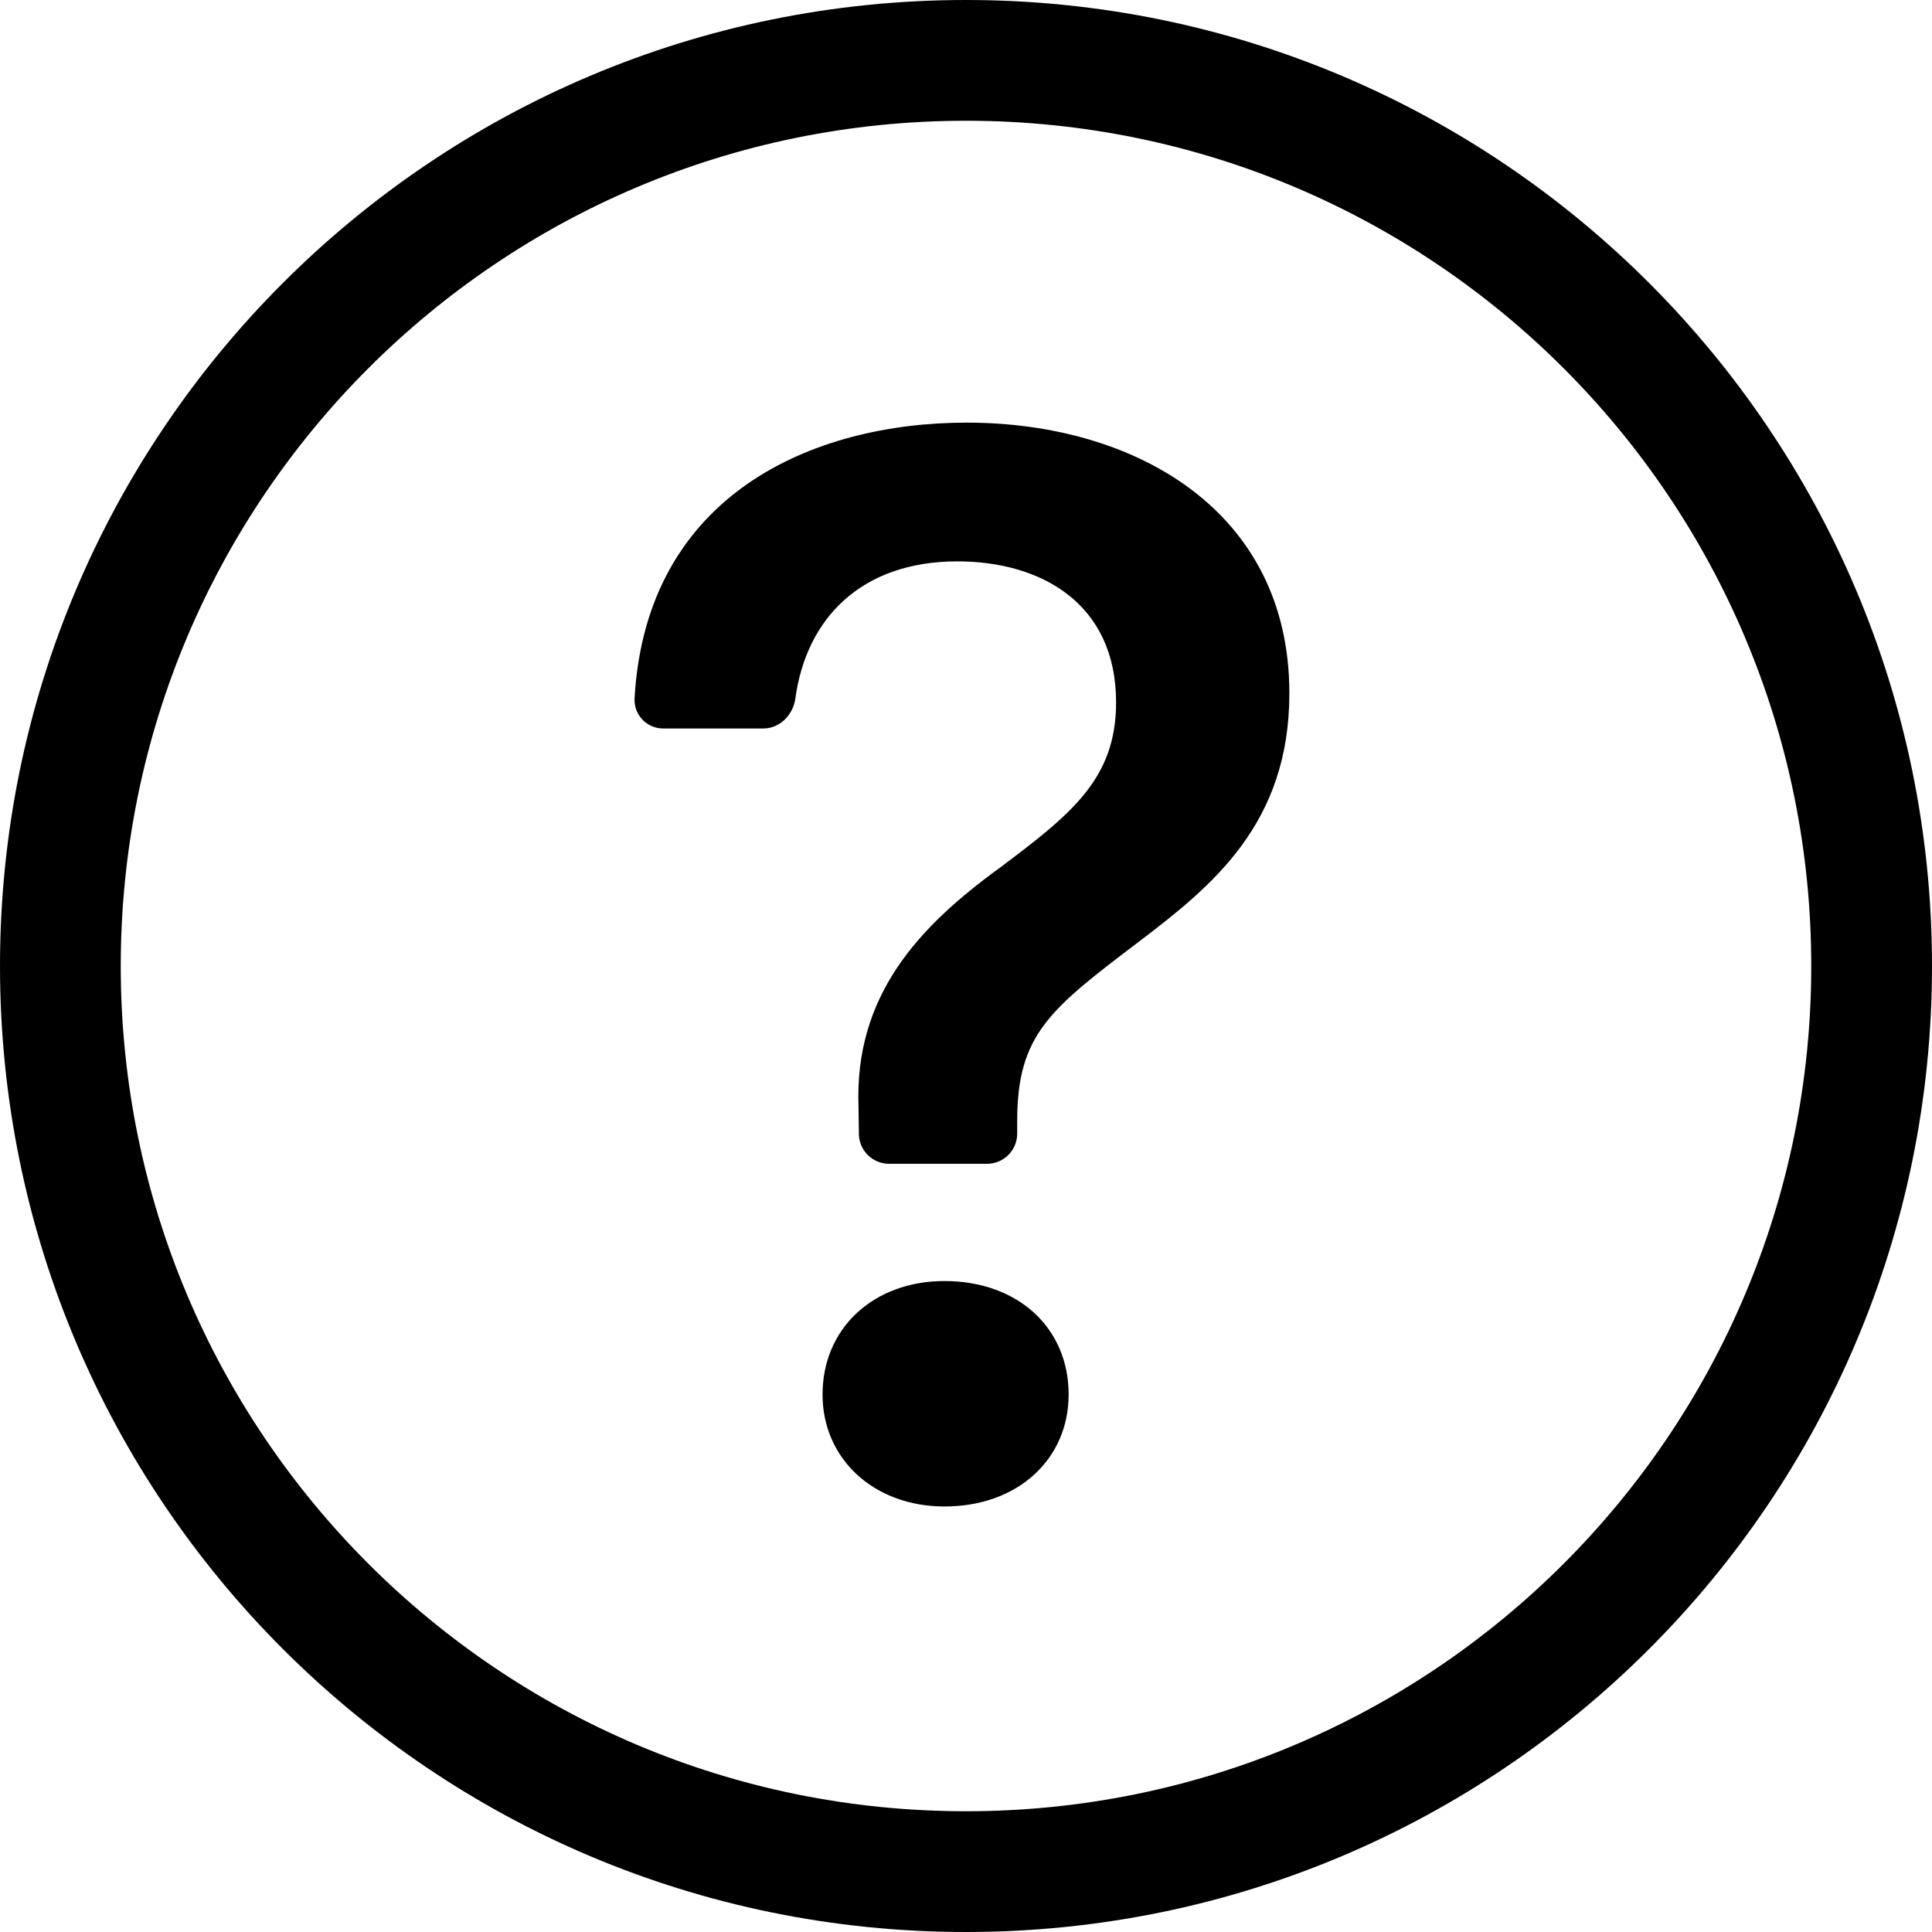
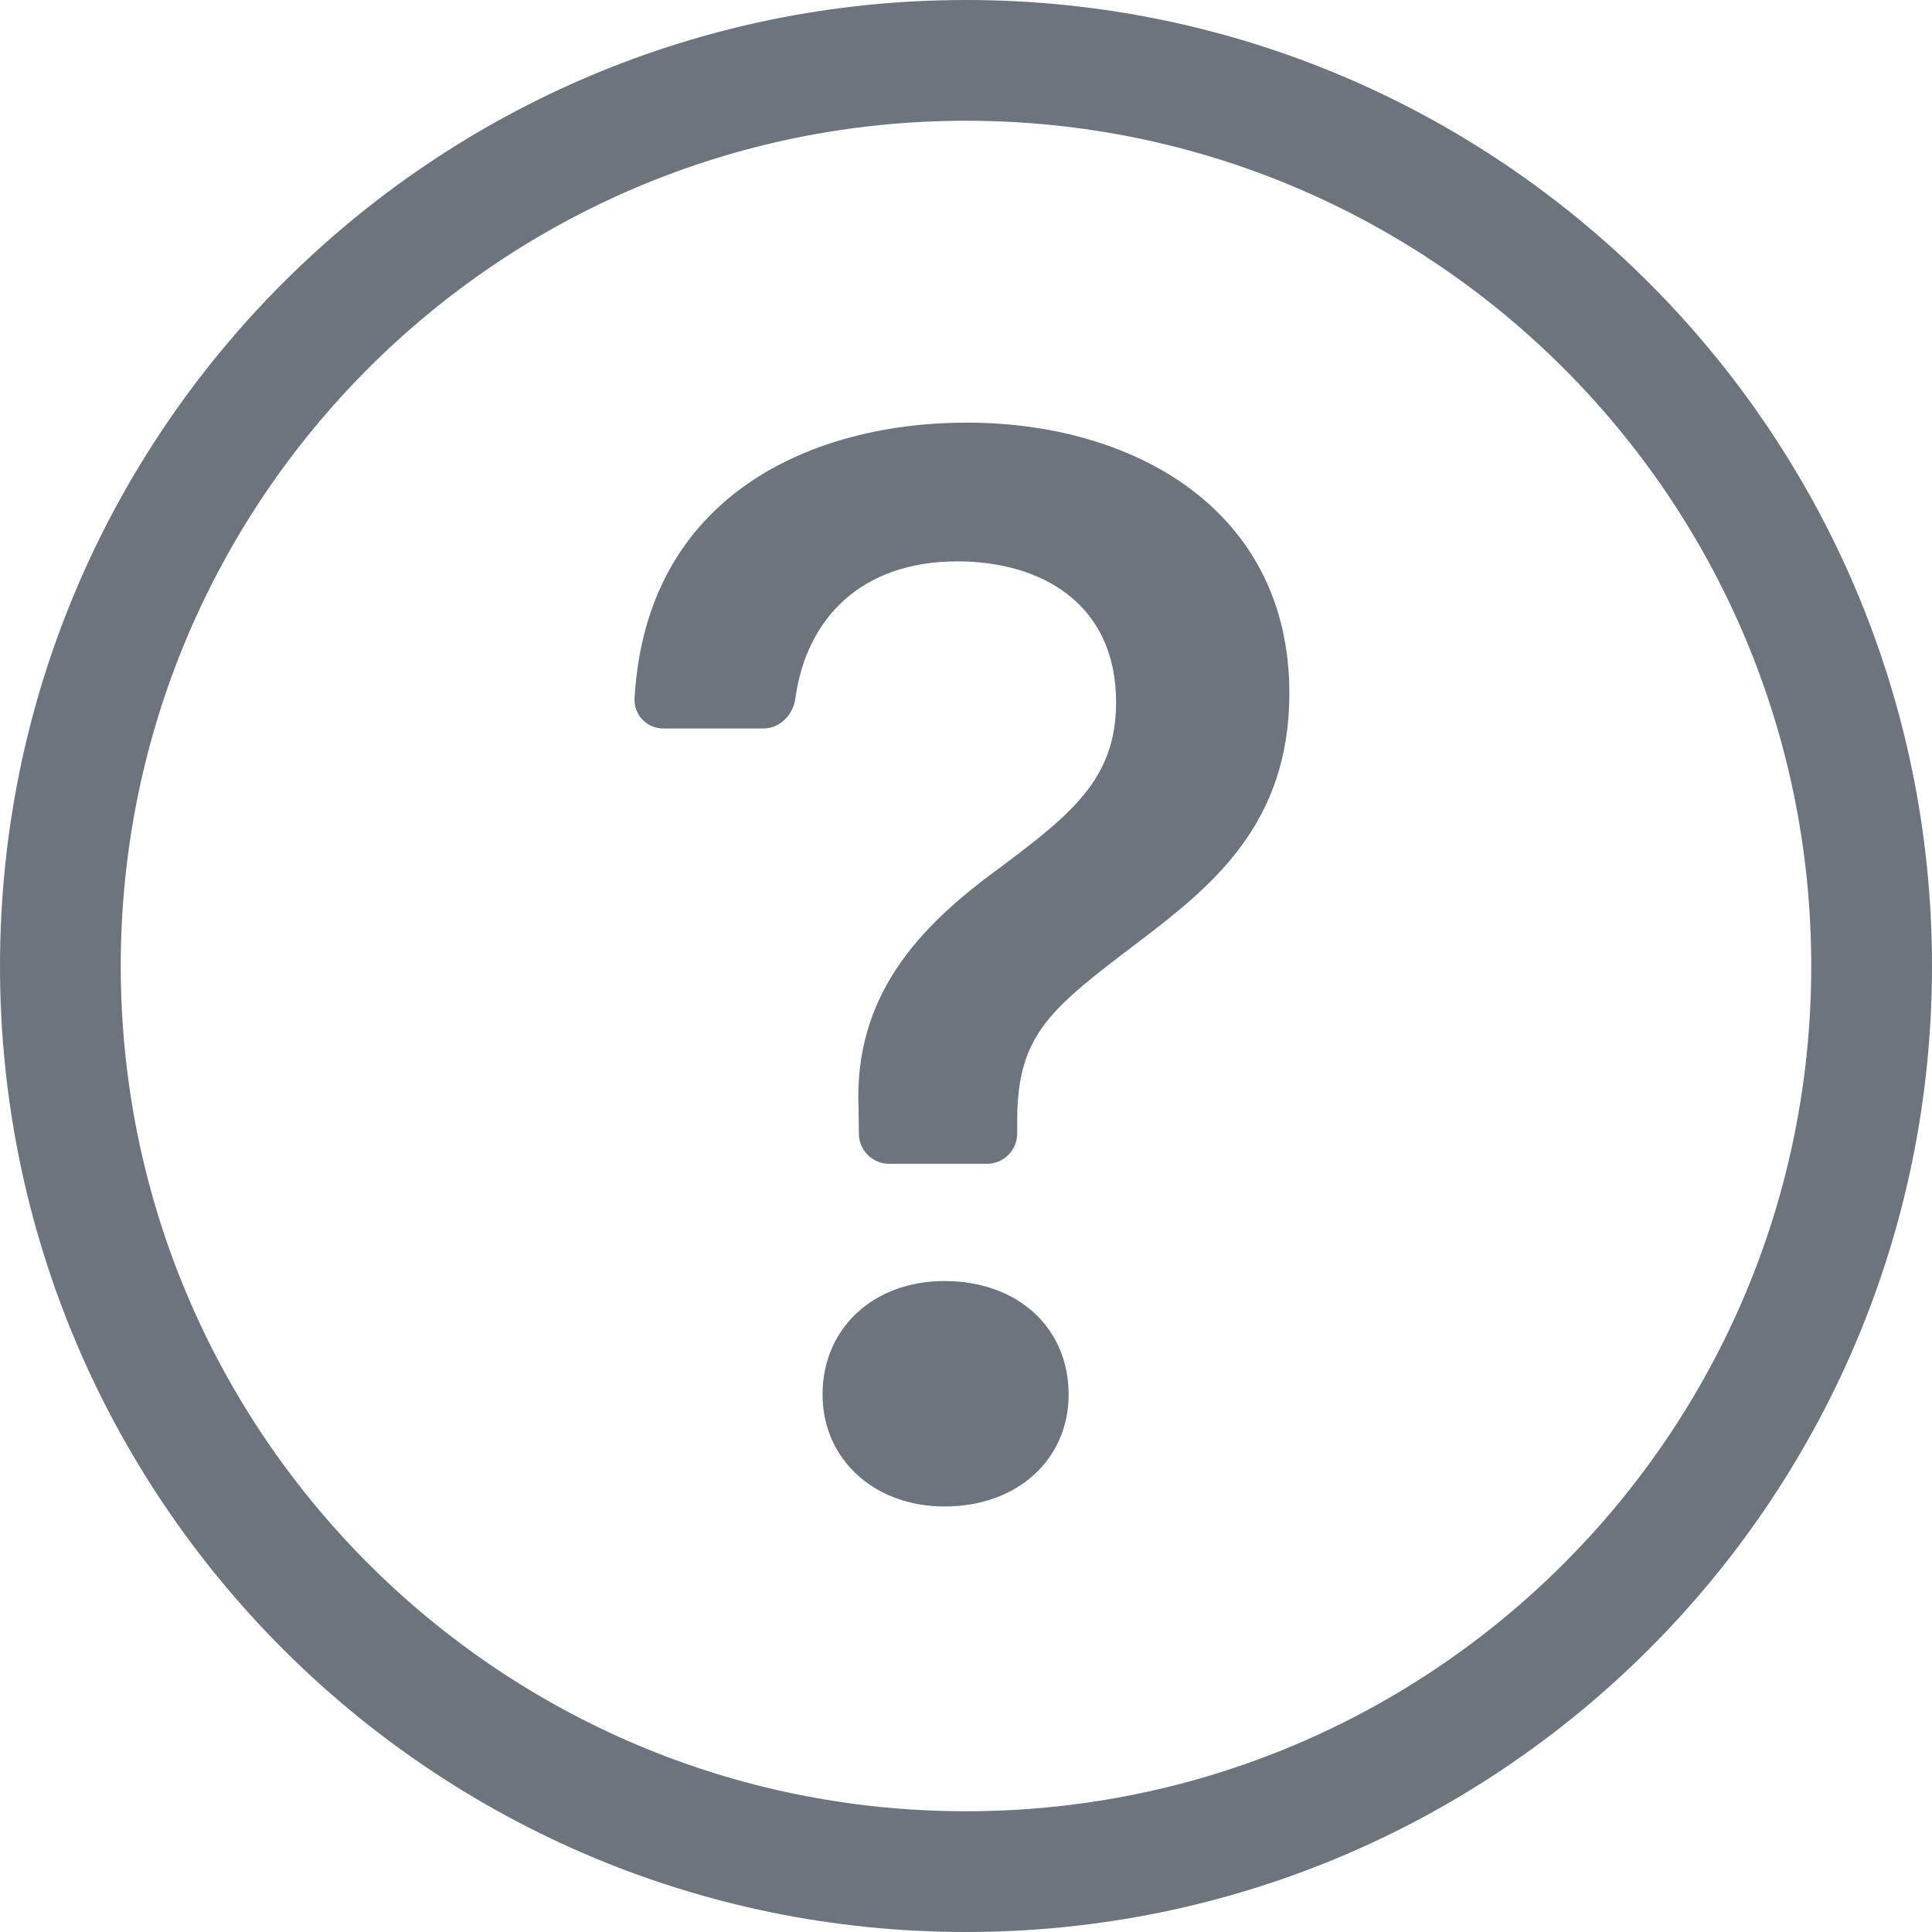
- <svg xmlns="http://www.w3.org/2000/svg" width="16" height="16" fill="currentColor" class="bi bi-question-circle" viewBox="0 0 16 16">
+ <svg xmlns="http://www.w3.org/2000/svg" width="16" height="16" fill="#6c757d" class="bi bi-question-circle" viewBox="0 0 16 16">
  <path d="M8 15A7 7 0 1 1 8 1a7 7 0 0 1 0 14m0 1A8 8 0 1 0 8 0a8 8 0 0 0 0 16" />
  <path d="M5.255 5.786a.237.237 0 0 0 .241.247h.825c.138 0 .248-.113.266-.25.09-.656.54-1.134 1.342-1.134.686 0 1.314.343 1.314 1.168 0 .635-.374.927-.965 1.371-.673.489-1.206 1.06-1.168 1.987l.003.217a.25.25 0 0 0 .25.246h.811a.25.25 0 0 0 .25-.25v-.105c0-.718.273-.927 1.01-1.486.609-.463 1.244-.977 1.244-2.056 0-1.511-1.276-2.241-2.673-2.241-1.267 0-2.655.59-2.75 2.286m1.557 5.763c0 .533.425.927 1.01.927.609 0 1.028-.394 1.028-.927 0-.552-.42-.94-1.029-.94-.584 0-1.009.388-1.009.94" />
</svg>
